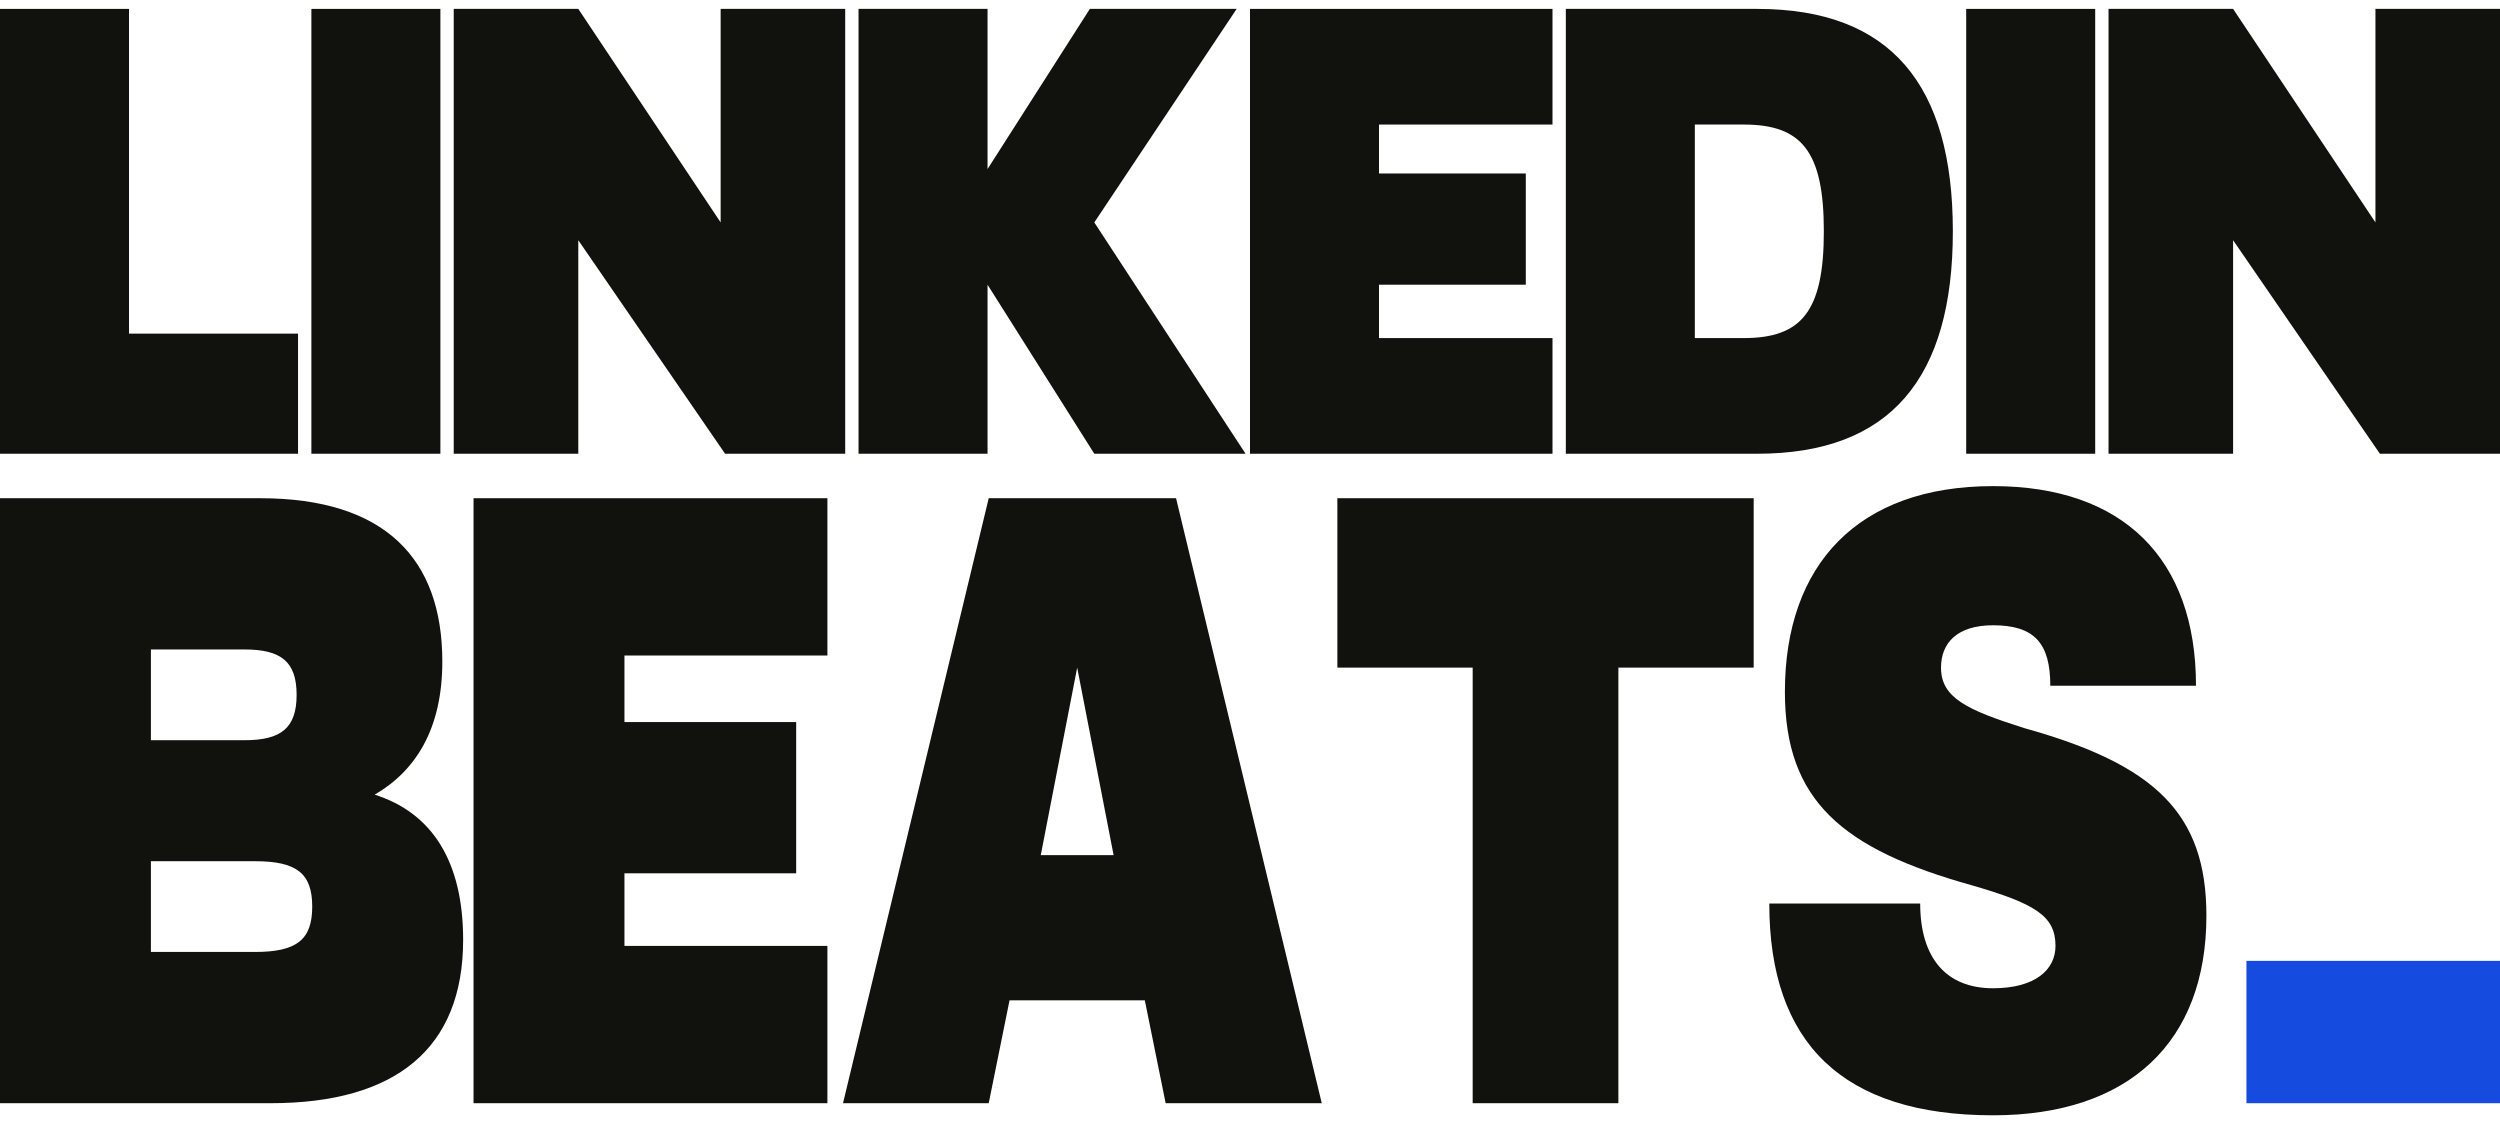
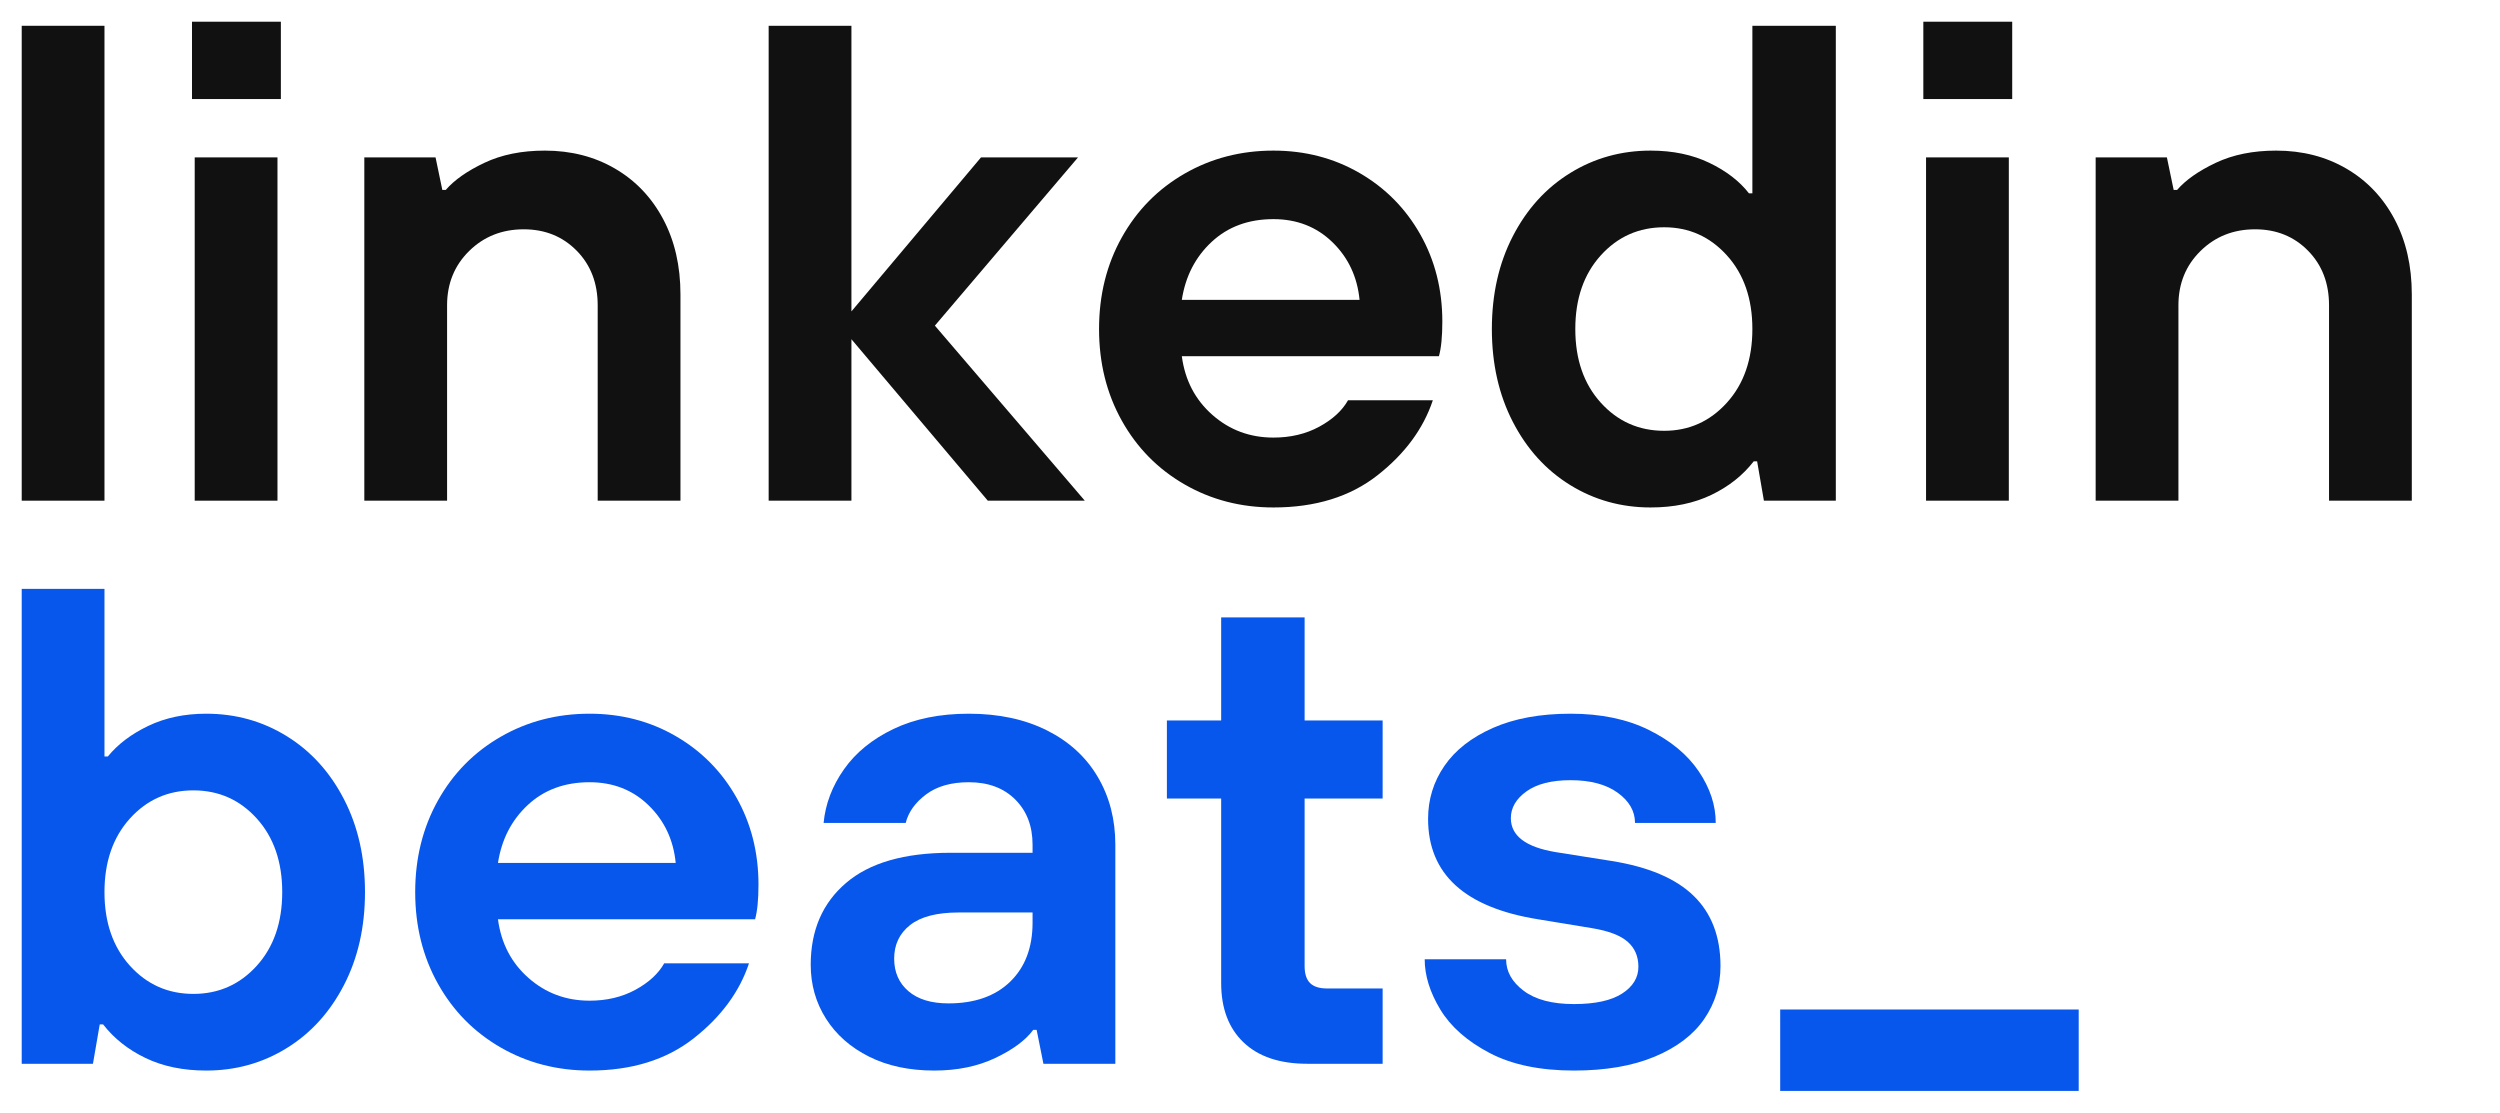
- <svg xmlns="http://www.w3.org/2000/svg" viewBox="0 -2 562 252" fill="#11110e">
-   <g transform="translate(0 0) scale(1 1)" fill-rule="evenodd">
-     <path transform="translate(0 0)" d="M0 0H29V73H67V100H0Z" />
-     <path transform="translate(70 0)" d="M0 0H29V100H0Z" />
-     <path transform="translate(102 0)" d="M0 100V0H28L60 48V0H88V100H61L28 52V100Z" />
-     <path transform="translate(193 0)" d="M0 0H29V36L52 0H85L53 48L87 100H53L29 62V100H0Z" />
-     <path transform="translate(281 0)" d="M0 0H68V26H29V37H62V62H29V74H68V100H0Z" />
-     <path transform="translate(352 0)" d="M0 0H43C73 0 87 17 87 50S73 100 43 100H0ZM29 26V74H40C53 74 58 68 58 50S53 26 40 26Z" />
-     <path transform="translate(442 0)" d="M0 0H29V100H0Z" />
-     <path transform="translate(474 0)" d="M0 100V0H28L60 48V0H88V100H61L28 52V100Z" />
+ <svg xmlns="http://www.w3.org/2000/svg" viewBox="0 0 3685.0 1640" width="3685.0" height="1640" role="img" aria-label="LinkedIn Beats — stacked Afterbeat wordmark">
+   <g transform="translate(-37 738) scale(1 -1)">
+     <path fill="#111111" transform="translate(0.000 0)" d="M191 0H69V700H191Z" />
+     <path fill="#111111" transform="translate(260.000 0)" d="M186 0H64V506H186ZM191 592H60V706H191Z" />
+     <path fill="#111111" transform="translate(510.000 0)" d="M64 0V506H169L179 458H184Q203 480 241.0 498.0Q279 516 330 516Q388 516 433.5 489.5Q479 463 504.5 415.0Q530 367 530 304V0H408V288Q408 337 377.0 368.5Q346 400 299 400Q251 400 218.5 368.0Q186 336 186 288V0Z" />
+     <path fill="#111111" transform="translate(1101.000 0)" d="M191 0H69V700H191V279L382 506H525L314 258L535 0H392L191 238Z" />
+     <path fill="#111111" transform="translate(1620.000 0)" d="M37 253Q37 328 70.5 388.0Q104 448 163.0 482.0Q222 516 294 516Q364 516 421.0 483.0Q478 450 510.5 392.5Q543 335 543 264Q543 231 538 213H159Q166 160 204.0 126.5Q242 93 294 93Q332 93 361.5 109.0Q391 125 404 148H529Q508 85 447.5 37.5Q387 -10 294 -10Q222 -10 163.0 24.0Q104 58 70.5 118.0Q37 178 37 253ZM421 296Q416 347 381.0 381.0Q346 415 294 415Q239 415 203.0 381.5Q167 348 159 296Z" />
+     <path fill="#111111" transform="translate(2199.000 0)" d="M37 253Q37 330 68.0 390.0Q99 450 152.5 483.0Q206 516 271 516Q320 516 357.5 498.0Q395 480 416 453H421V700H544V0H438L428 58H423Q399 27 360.5 8.5Q322 -10 271 -10Q206 -10 152.5 23.0Q99 56 68.0 116.0Q37 176 37 253ZM421 253Q421 320 383.5 361.5Q346 403 291 403Q235 403 197.5 361.5Q160 320 160 253Q160 186 197.5 144.5Q235 103 291 103Q346 103 383.5 144.5Q421 186 421 253Z" />
+     <path fill="#111111" transform="translate(2812.000 0)" d="M186 0H64V506H186ZM191 592H60V706H191Z" />
+     <path fill="#111111" transform="translate(3062.000 0)" d="M64 0V506H169L179 458H184Q203 480 241.0 498.0Q279 516 330 516Q388 516 433.5 489.5Q479 463 504.5 415.0Q530 367 530 304V0H408V288Q408 337 377.0 368.5Q346 400 299 400Q251 400 218.5 368.0Q186 336 186 288V0Z" />
  </g>
-   <g transform="translate(0 110) scale(1.169811 1.36)" fill-rule="evenodd">
-     <path transform="translate(0 0)" d="M0 0H50C74 0 85 10 85 27C85 38 80 45 72 49C83 52 89 60 89 73C89 91 76 100 52 100H0ZM29 25V40H47C54 40 57 38 57 32.5S54 25 47 25ZM29 60V75H49C57 75 60 73 60 67.5S57 60 49 60Z" />
-     <path transform="translate(91 0)" d="M0 0H68V26H29V37H62V62H29V74H68V100H0Z" />
-     <path transform="translate(162 0)" d="M0 100L28 0H64L92 100H62L58 83H32L28 100ZM38 59H52L45 28Z" />
-     <path transform="translate(257 0)" d="M0 0H80V28H54V100H26V28H0Z" />
-     <path transform="translate(340 0)" d="M82 31H54C54 24 51 21 43 21C36 21 33 24 33 28C33 33 38 35 49 38C74 44 84 52 84 69C84 90 69 102 43 102C14 102 0 90 0 67H29C29 76 34 81 43 81C51 81 55 78 55 74C55 69 51 67 39 64C14 58 3 50 3 32C3 11 17 -2 43 -2C68 -2 82 10 82 31Z" />
+   <g transform="translate(0 830) scale(1)">
+     <g transform="translate(-37 738) scale(1 -1)">
+       <path fill="#0757ec" transform="translate(0.000 0)" d="M189 58H184L174 0H69V700H191V453H196Q218 480 255.5 498.0Q293 516 341 516Q406 516 459.5 483.0Q513 450 544.0 390.0Q575 330 575 253Q575 176 544.0 116.0Q513 56 459.5 23.0Q406 -10 341 -10Q290 -10 251.5 8.5Q213 27 189 58ZM453 253Q453 320 415.5 361.5Q378 403 322 403Q266 403 228.5 361.5Q191 320 191 253Q191 186 228.5 144.5Q266 103 322 103Q378 103 415.5 144.5Q453 186 453 253Z" />
+       <path fill="#0757ec" transform="translate(612.000 0)" d="M37 253Q37 328 70.5 388.0Q104 448 163.0 482.0Q222 516 294 516Q364 516 421.0 483.0Q478 450 510.5 392.5Q543 335 543 264Q543 231 538 213H159Q166 160 204.0 126.5Q242 93 294 93Q332 93 361.5 109.0Q391 125 404 148H529Q508 85 447.5 37.5Q387 -10 294 -10Q222 -10 163.0 24.0Q104 58 70.5 118.0Q37 178 37 253ZM421 296Q416 347 381.0 381.0Q346 415 294 415Q239 415 203.0 381.5Q167 348 159 296Z" />
+       <path fill="#0757ec" transform="translate(1191.000 0)" d="M41 146Q41 222 93.0 266.5Q145 311 247 311H368V323Q368 364 342.5 389.5Q317 415 274 415Q235 415 211.0 397.0Q187 379 181 355H60Q64 397 90.0 434.0Q116 471 163.0 493.5Q210 516 274 516Q340 516 389.0 491.5Q438 467 464.0 423.0Q490 379 490 323V0H384L374 50H369Q352 27 313.0 8.5Q274 -10 223 -10Q168 -10 127.0 10.5Q86 31 63.5 66.5Q41 102 41 146ZM368 208V223H259Q211 223 187.5 204.5Q164 186 164 155Q164 125 185.0 107.0Q206 89 244 89Q302 89 335.0 121.0Q368 153 368 208Z" />
+       <path fill="#0757ec" transform="translate(1732.000 0)" d="M232 0Q171 0 138.0 31.5Q105 63 105 119V391H25V506H105V658H228V506H343V391H228V144Q228 127 236.0 119.0Q244 111 261 111H343V0Z" />
+       <path fill="#0757ec" transform="translate(2110.000 0)" d="M27 154H147Q147 127 173.0 107.5Q199 88 247 88Q294 88 318.0 103.5Q342 119 342 143Q342 166 326.0 180.0Q310 194 273 200L194 213Q32 239 32 361Q32 404 56.0 439.0Q80 474 127.5 495.0Q175 516 242 516Q309 516 357.5 492.0Q406 468 431.0 431.0Q456 394 456 355H337Q337 381 311.5 399.5Q286 418 242 418Q200 418 177.0 401.5Q154 385 154 362Q154 323 220 312L302 299Q384 286 423.5 247.5Q463 209 463 144Q463 101 439.0 66.0Q415 31 366.0 10.5Q317 -10 247 -10Q172 -10 122.5 16.0Q73 42 50.0 80.0Q27 118 27 154Z" />
+     </g>
+     <rect data-afterbeat="true" x="2624.000" y="658" width="440" height="120" fill="#0757ec" />
  </g>
-   <path fill="#164be0" d="M505 214h57v32h-57z" />
</svg>
